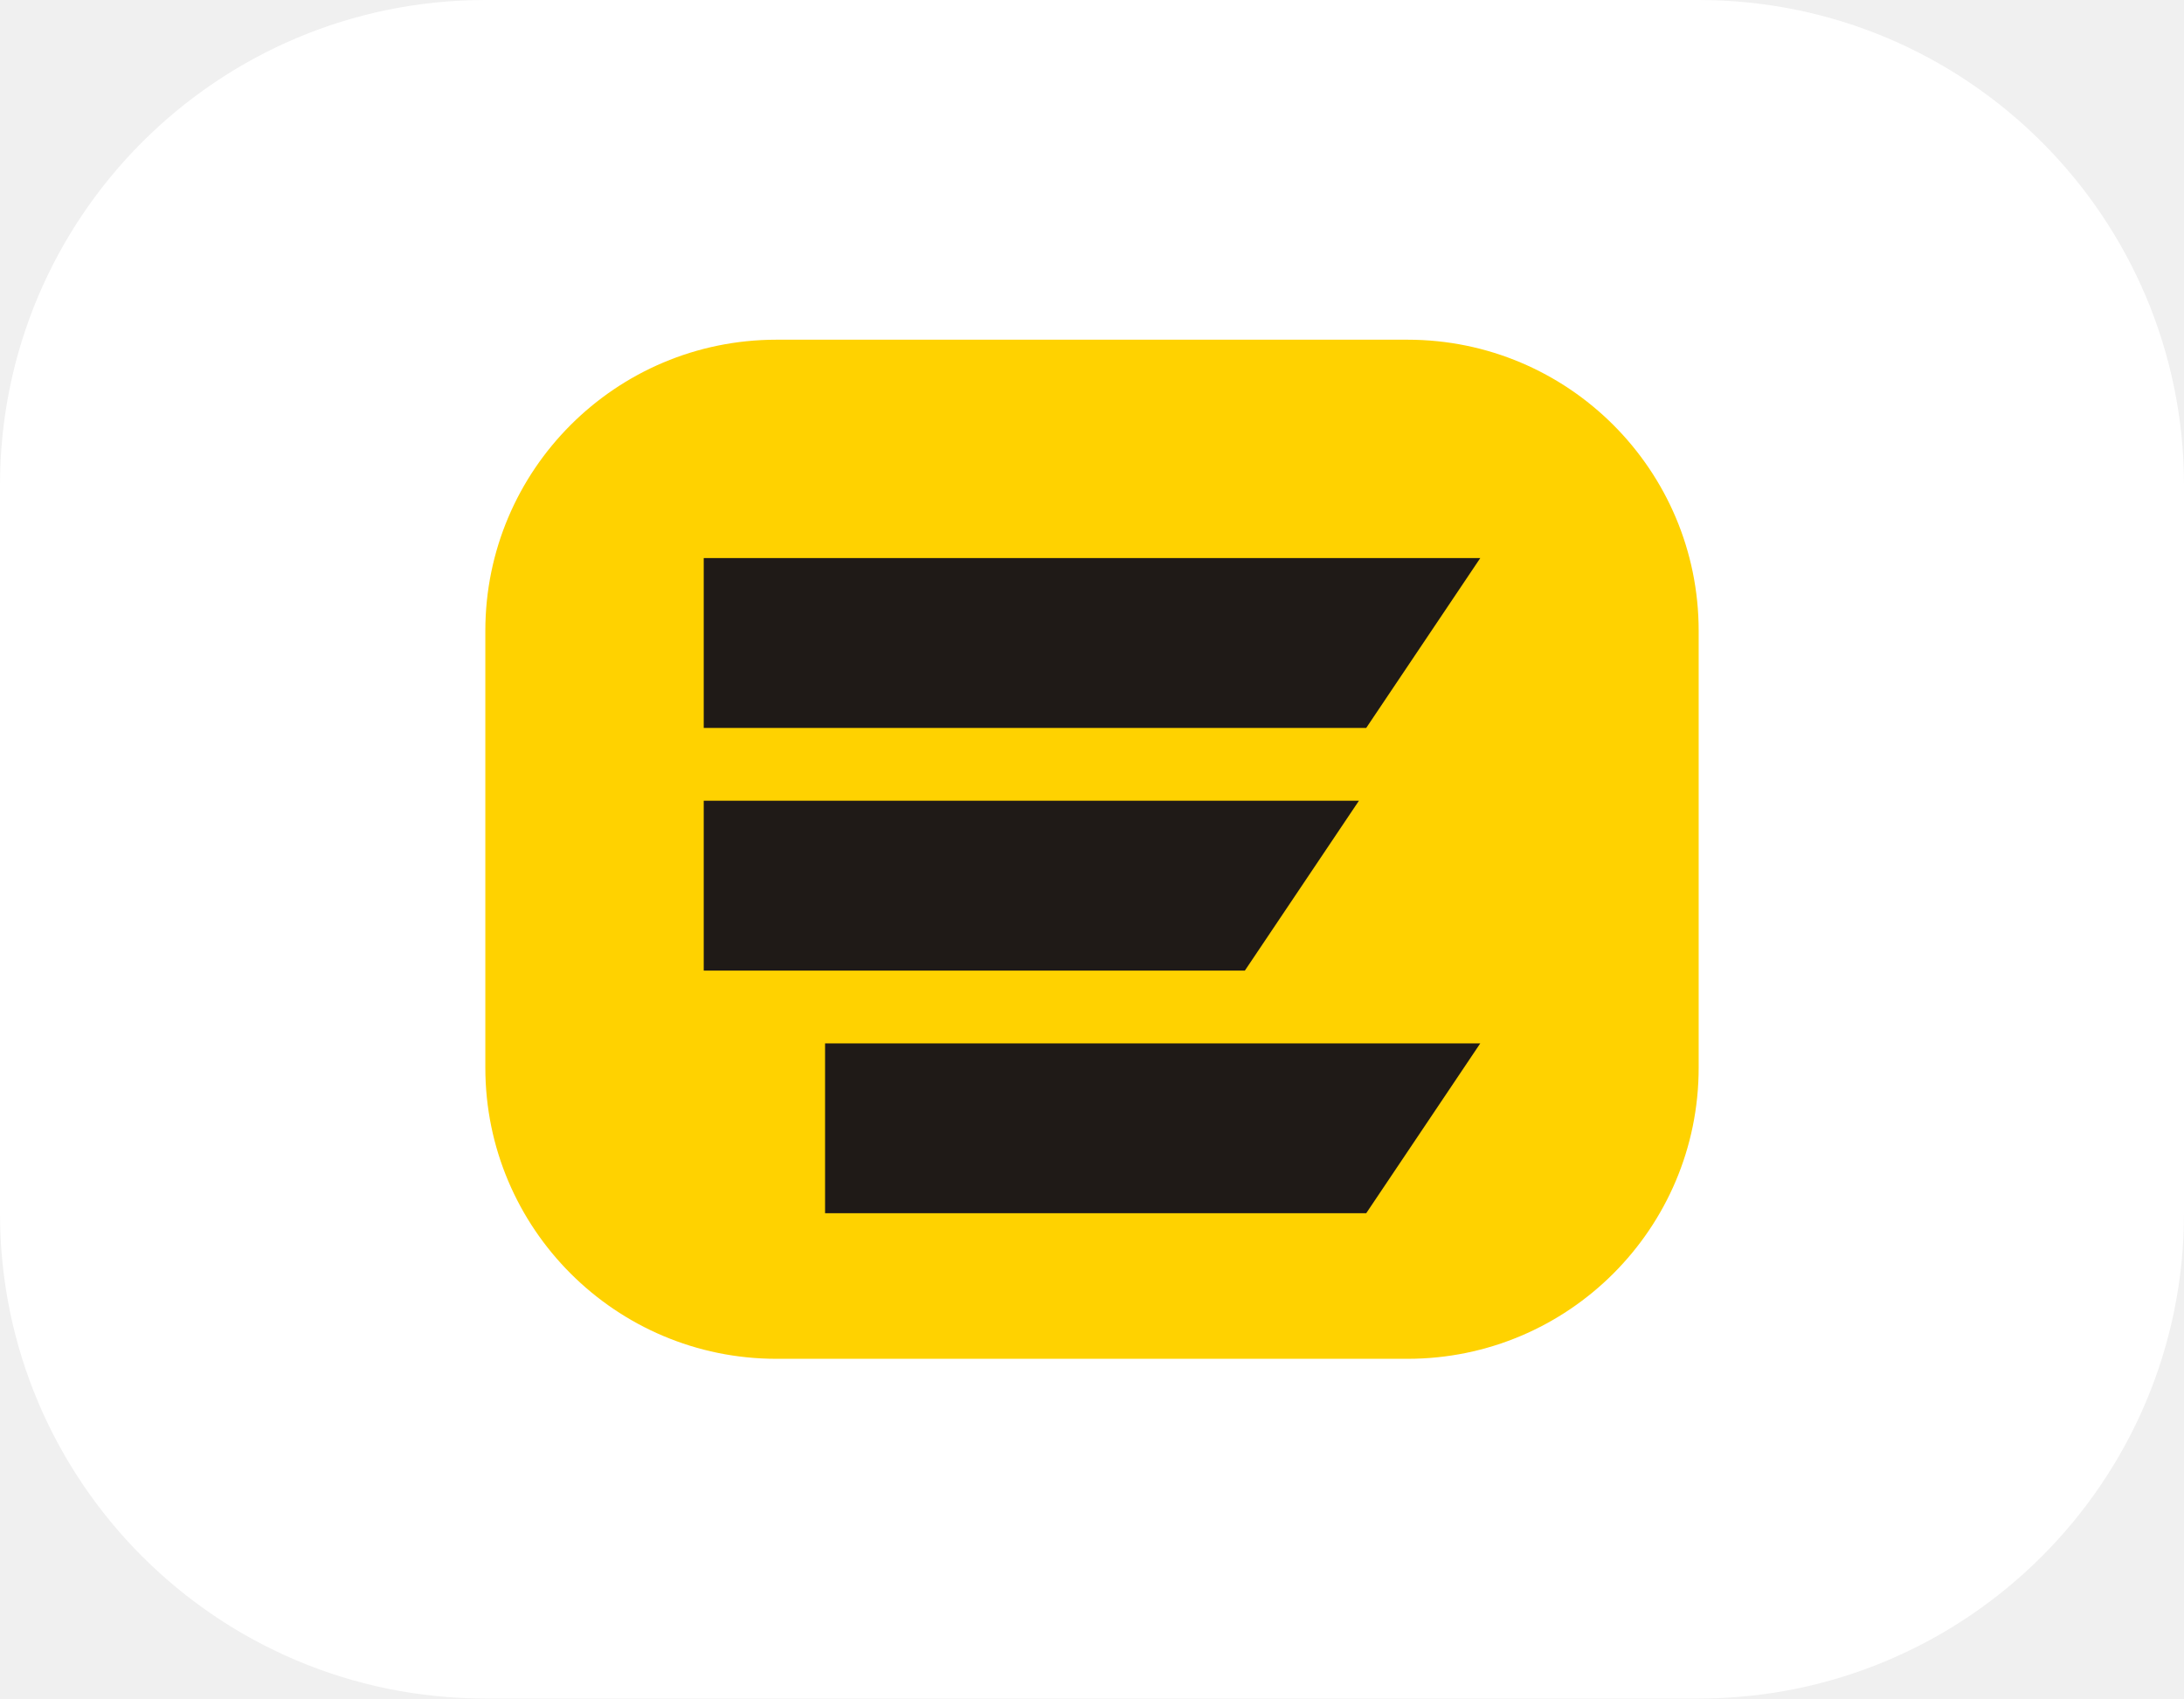
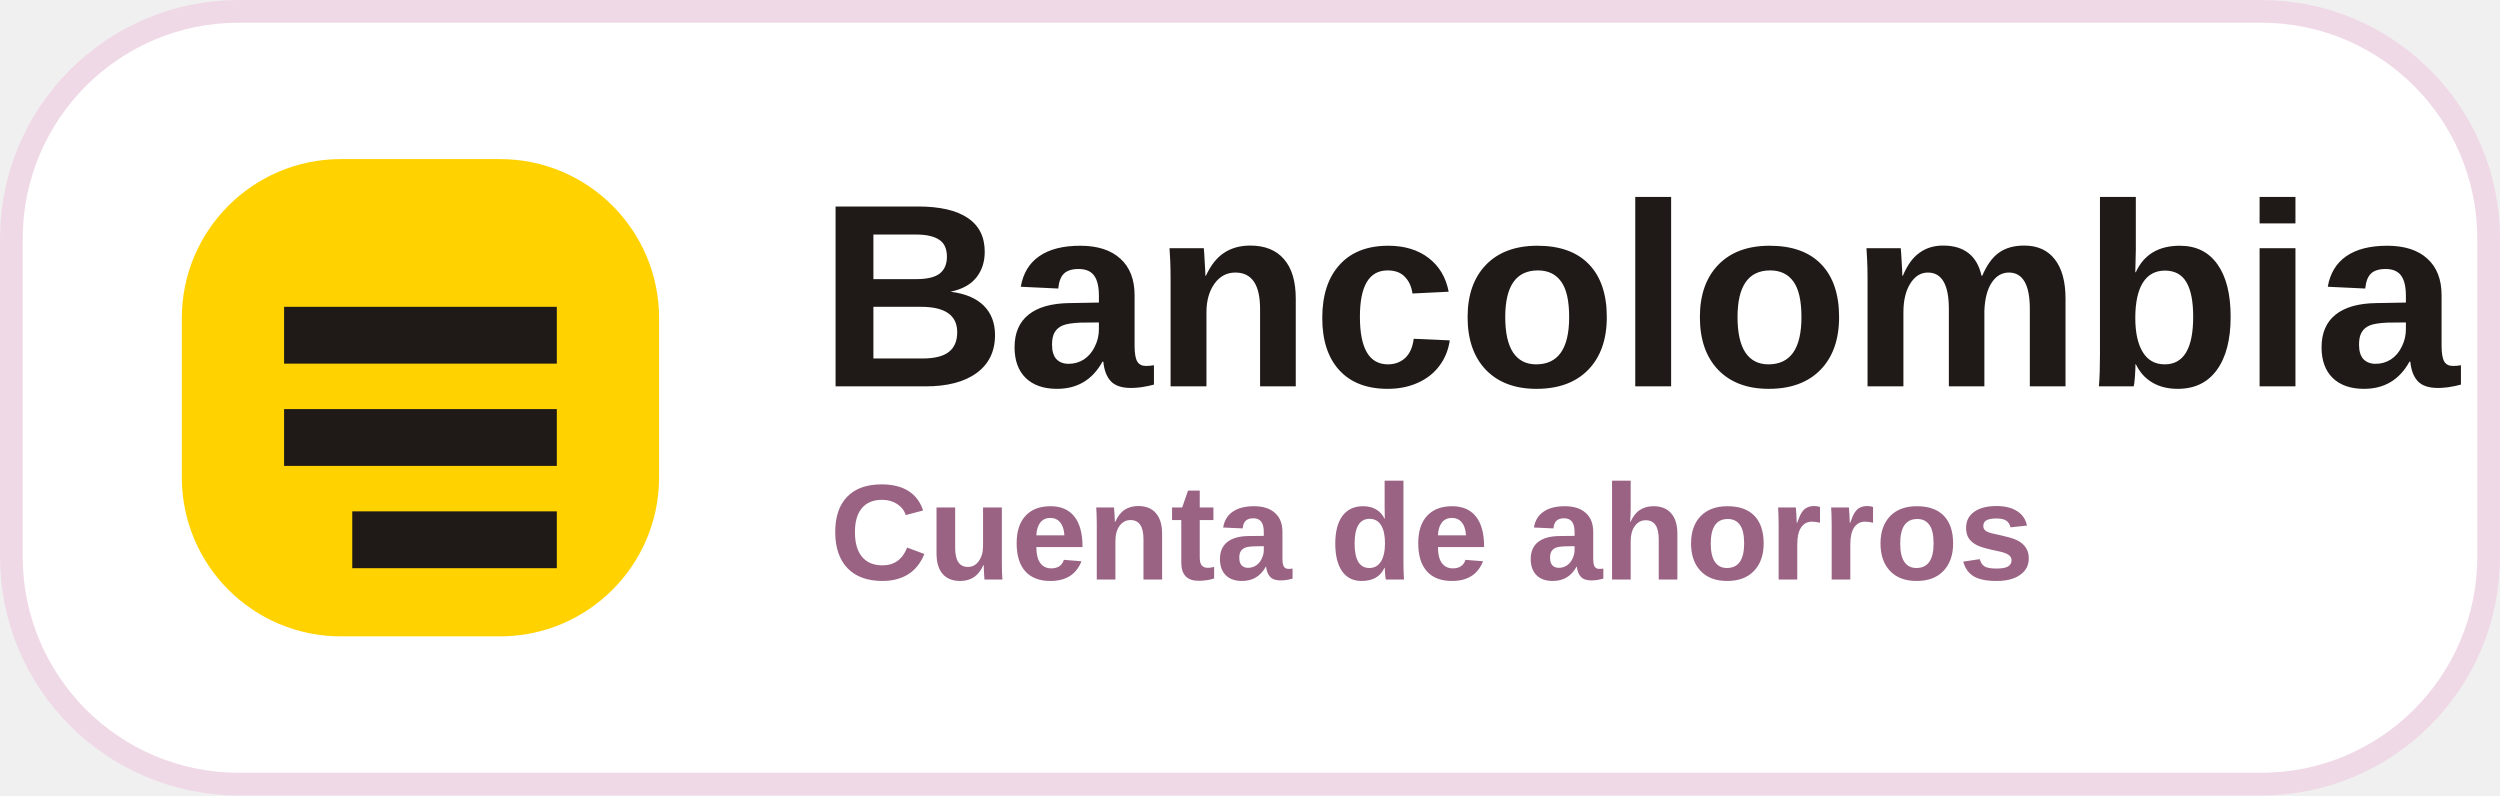
- <svg xmlns="http://www.w3.org/2000/svg" viewBox="0 0 90 70" role="img" aria-labelledby="title">
-   <rect width="90" height="70" rx="20" fill="#fff" />
-   <rect x="20" y="14" width="50" height="42" rx="12" fill="#FFD200" />
-   <path d="M29 23h32l-4.7 7H29z" fill="#1F1A17" />
-   <path d="M29 33h27l-4.7 7H29z" fill="#1F1A17" />
-   <path d="M34 43h27l-4.7 7H34z" fill="#1F1A17" />
+ <svg xmlns="http://www.w3.org/2000/svg" viewBox="0 0 220 70" role="img" aria-labelledby="title">
+   <rect x="1" y="1" width="218" height="68" rx="20" fill="#fff" stroke="#F0D9E6" stroke-width="2" />
+   <rect x="16" y="14" width="42" height="42" rx="14" fill="#FFD200" />
+   <path d="M25 27h24v5H25Zm0 9h24v5H25Zm6 9h18v5H31Z" fill="#1F1A17" />
+   <text x="72" y="34" font-family="Trebuchet MS, Arial, sans-serif" font-size="23" font-weight="900" fill="#1F1A17">Bancolombia</text>
+   <text x="73" y="51" font-family="Trebuchet MS, Arial, sans-serif" font-size="12" font-weight="700" fill="#9A6384">Cuenta de ahorros</text>
</svg>
